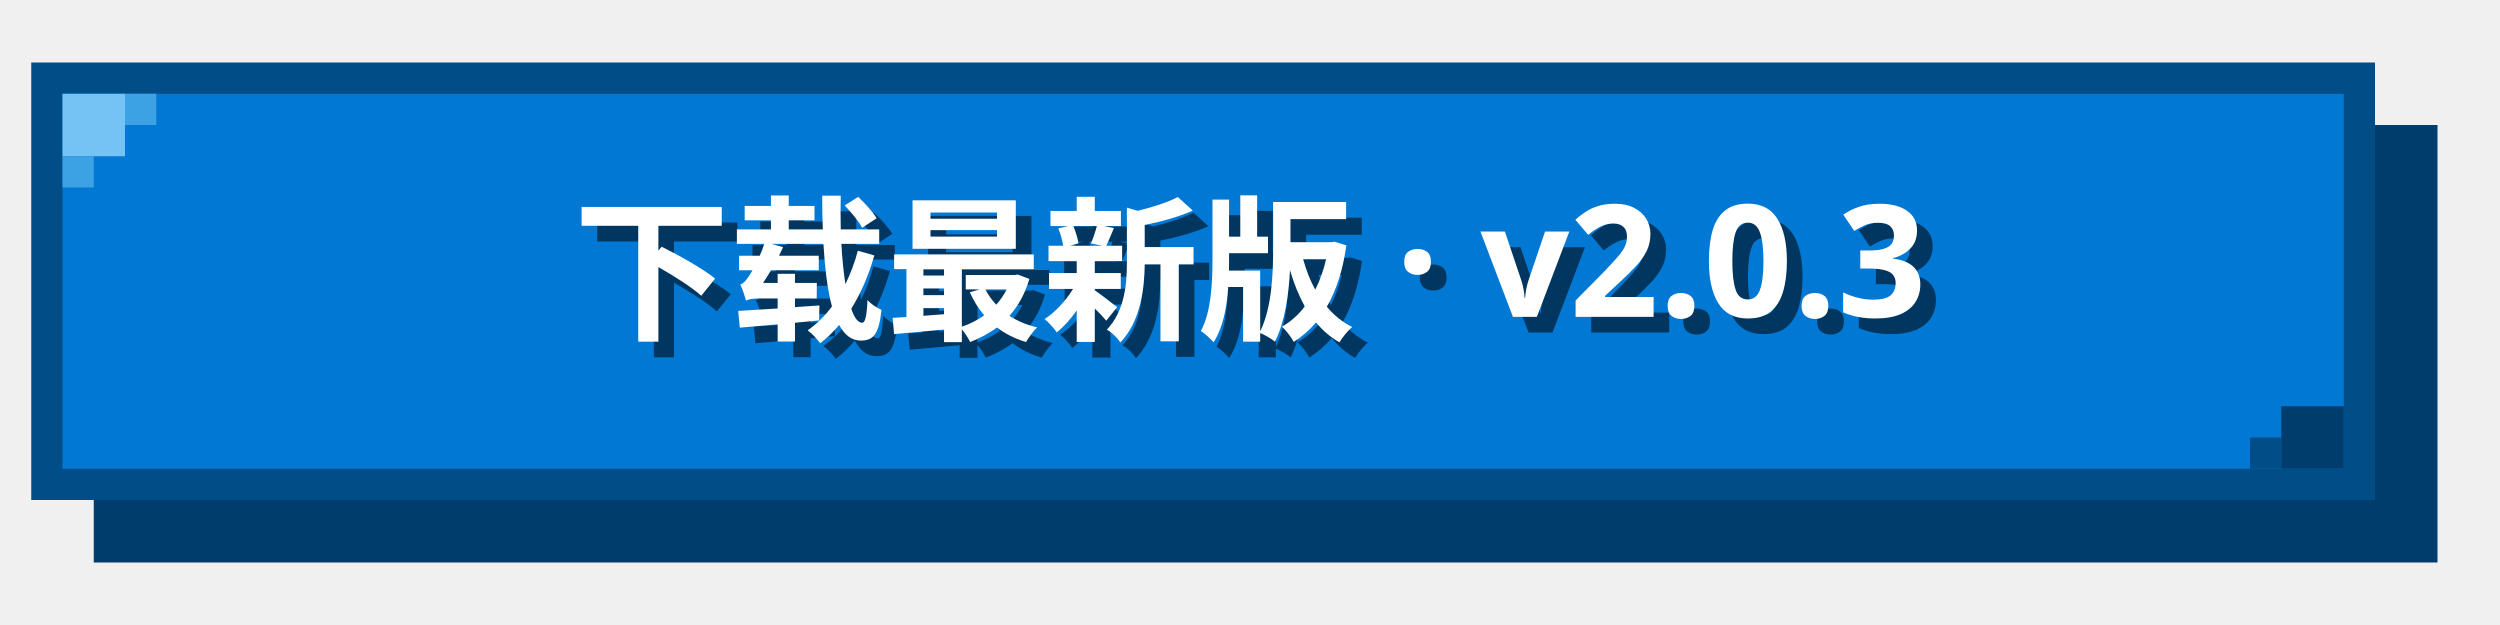
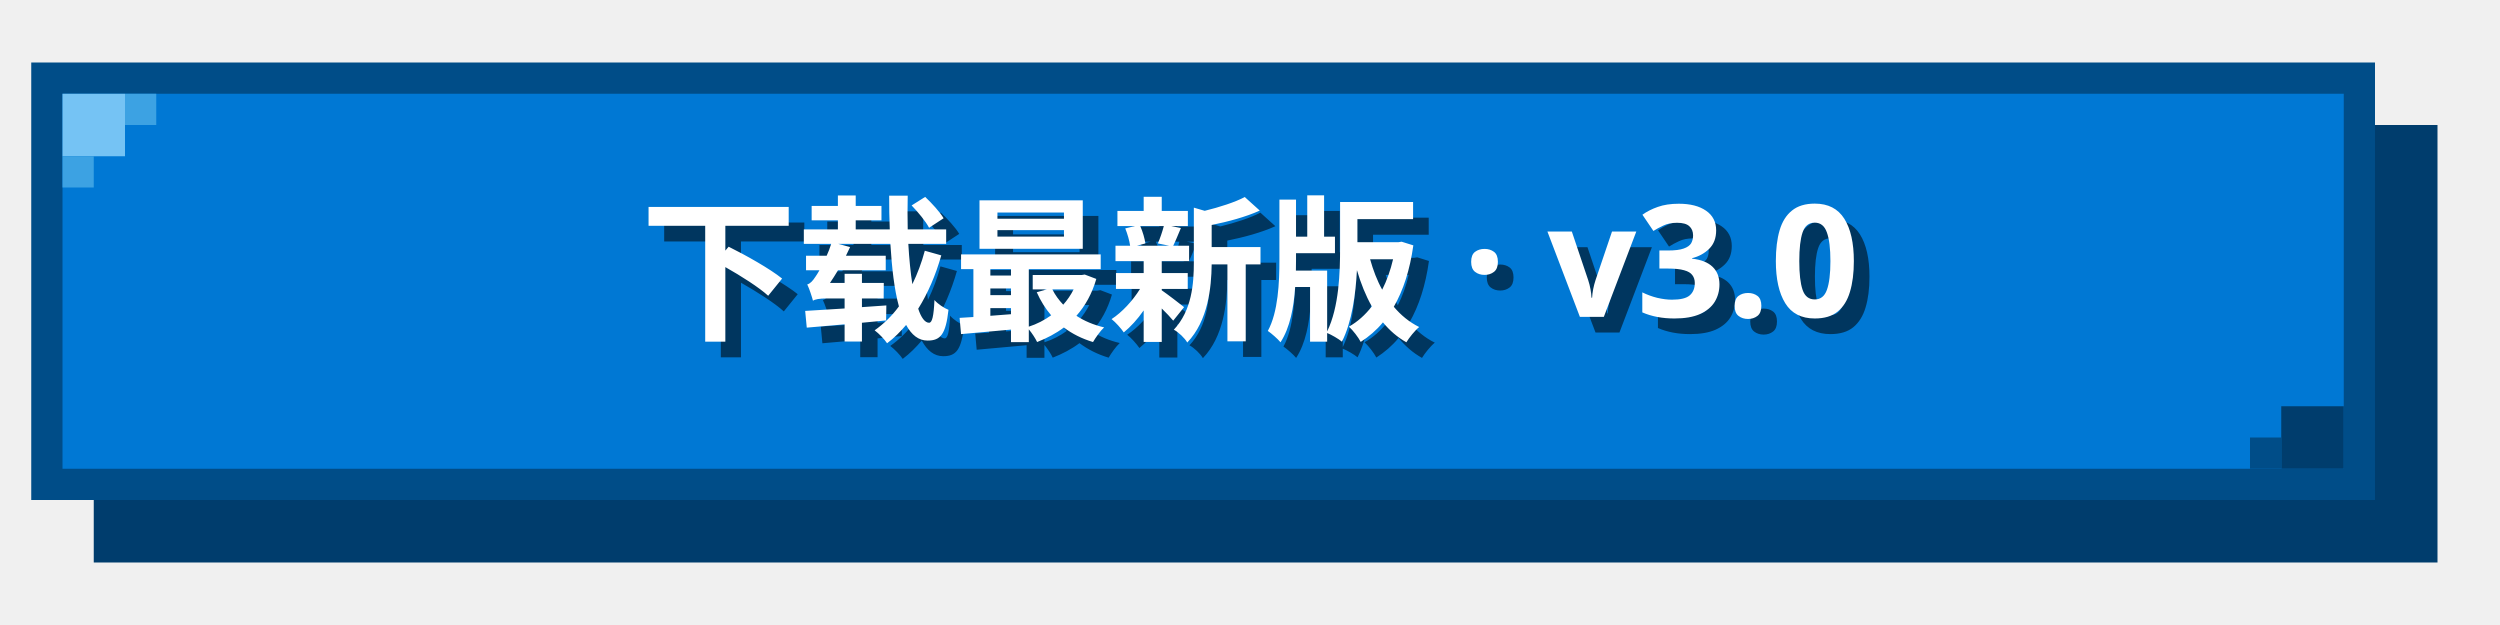
<svg xmlns="http://www.w3.org/2000/svg" width="320" height="80" viewBox="0 0 320 80" role="img" aria-labelledby="title">
  <rect x="12" y="16" width="300" height="56" fill="#003D6D" />
  <rect x="4" y="8" width="300" height="56" fill="#004D88" />
  <rect x="8" y="12" width="292" height="48" fill="#0078D4" />
  <rect x="8" y="12" width="8" height="8" fill="#75C3F4" />
  <rect x="16" y="12" width="4" height="4" fill="#3CA2E3" />
  <rect x="8" y="20" width="4" height="4" fill="#3CA2E3" />
  <rect x="292" y="52" width="8" height="8" fill="#003D6D" />
  <rect x="288" y="56" width="4" height="4" fill="#004D88" />
-   <text x="162" y="44" fill="#00365F" text-anchor="middle" font-family="SFMono-Regular,Consolas,PingFang SC,Microsoft YaHei,sans-serif" font-size="20" font-weight="700">下载最新版 · v2.0.3</text>
-   <text x="160" y="42" fill="#FFFFFF" text-anchor="middle" font-family="SFMono-Regular,Consolas,PingFang SC,Microsoft YaHei,sans-serif" font-size="20" font-weight="700">下载最新版 · v2.0.3</text>
+   <text x="162" y="44" fill="#00365F" text-anchor="middle" font-family="SFMono-Regular,Consolas,PingFang SC,Microsoft YaHei,sans-serif" font-size="20" font-weight="700">下载最新版 · v3.0</text>
+   <text x="160" y="42" fill="#FFFFFF" text-anchor="middle" font-family="SFMono-Regular,Consolas,PingFang SC,Microsoft YaHei,sans-serif" font-size="20" font-weight="700">下载最新版 · v3.0</text>
</svg>
